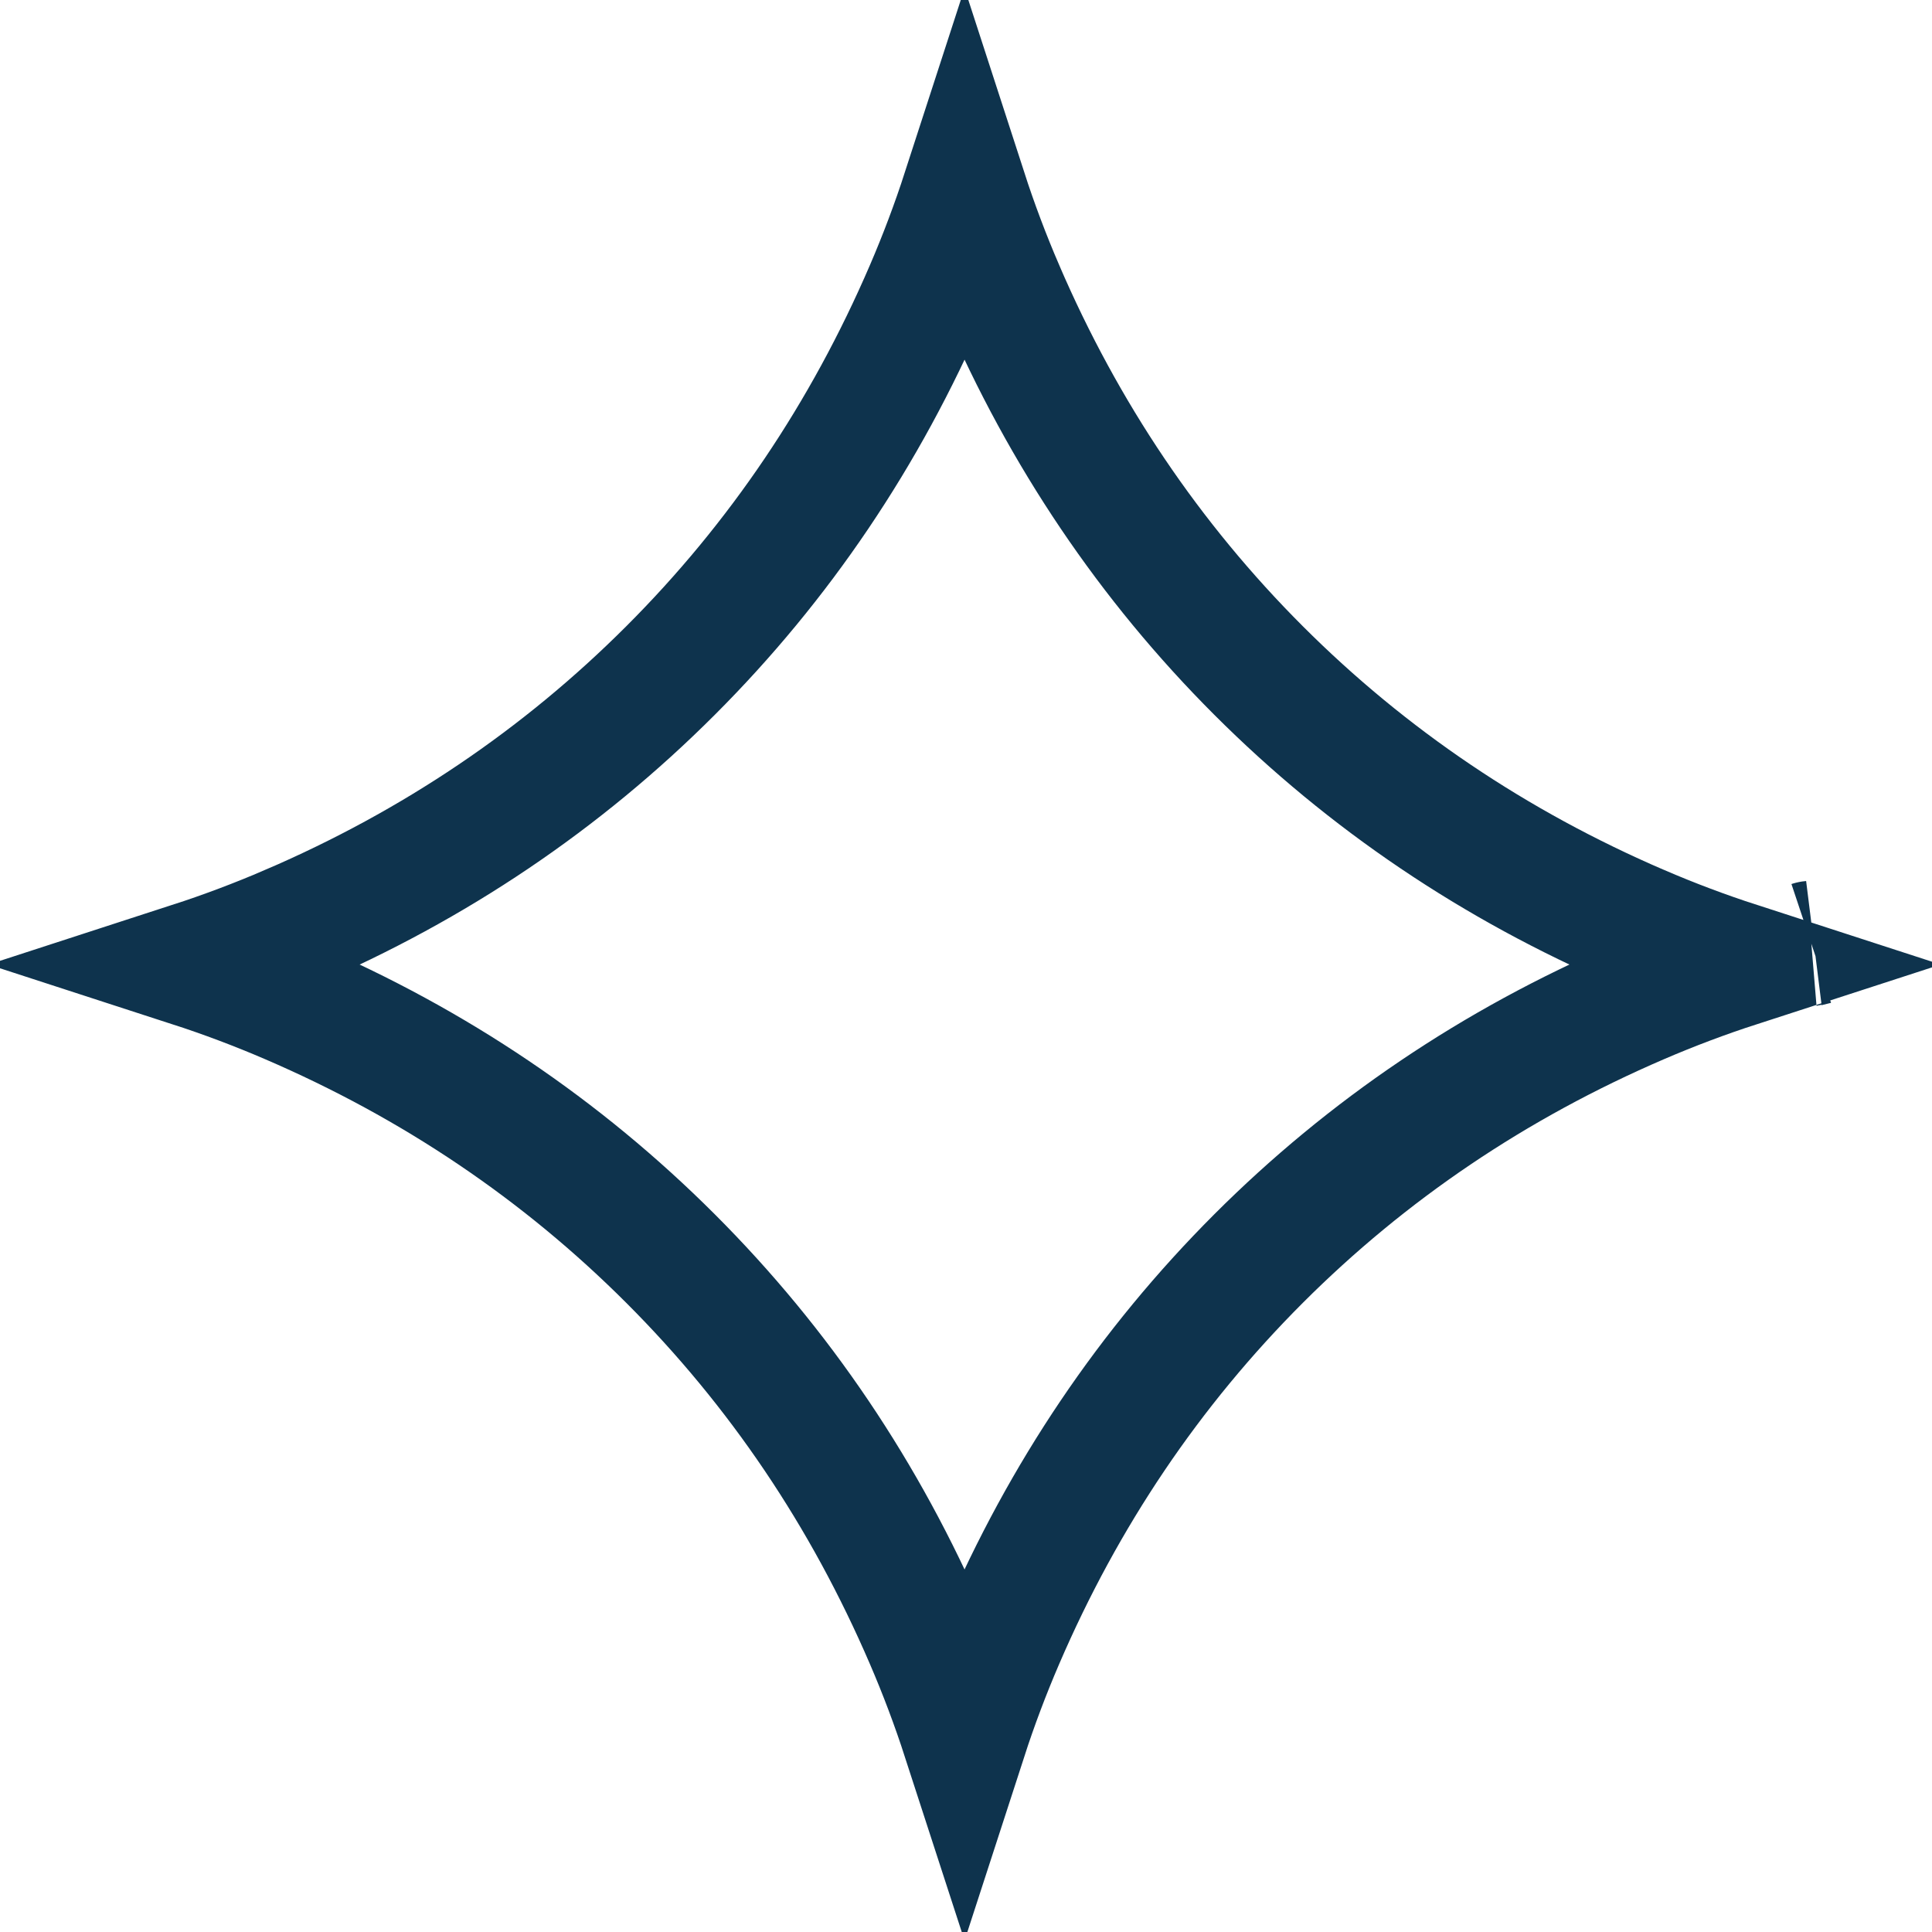
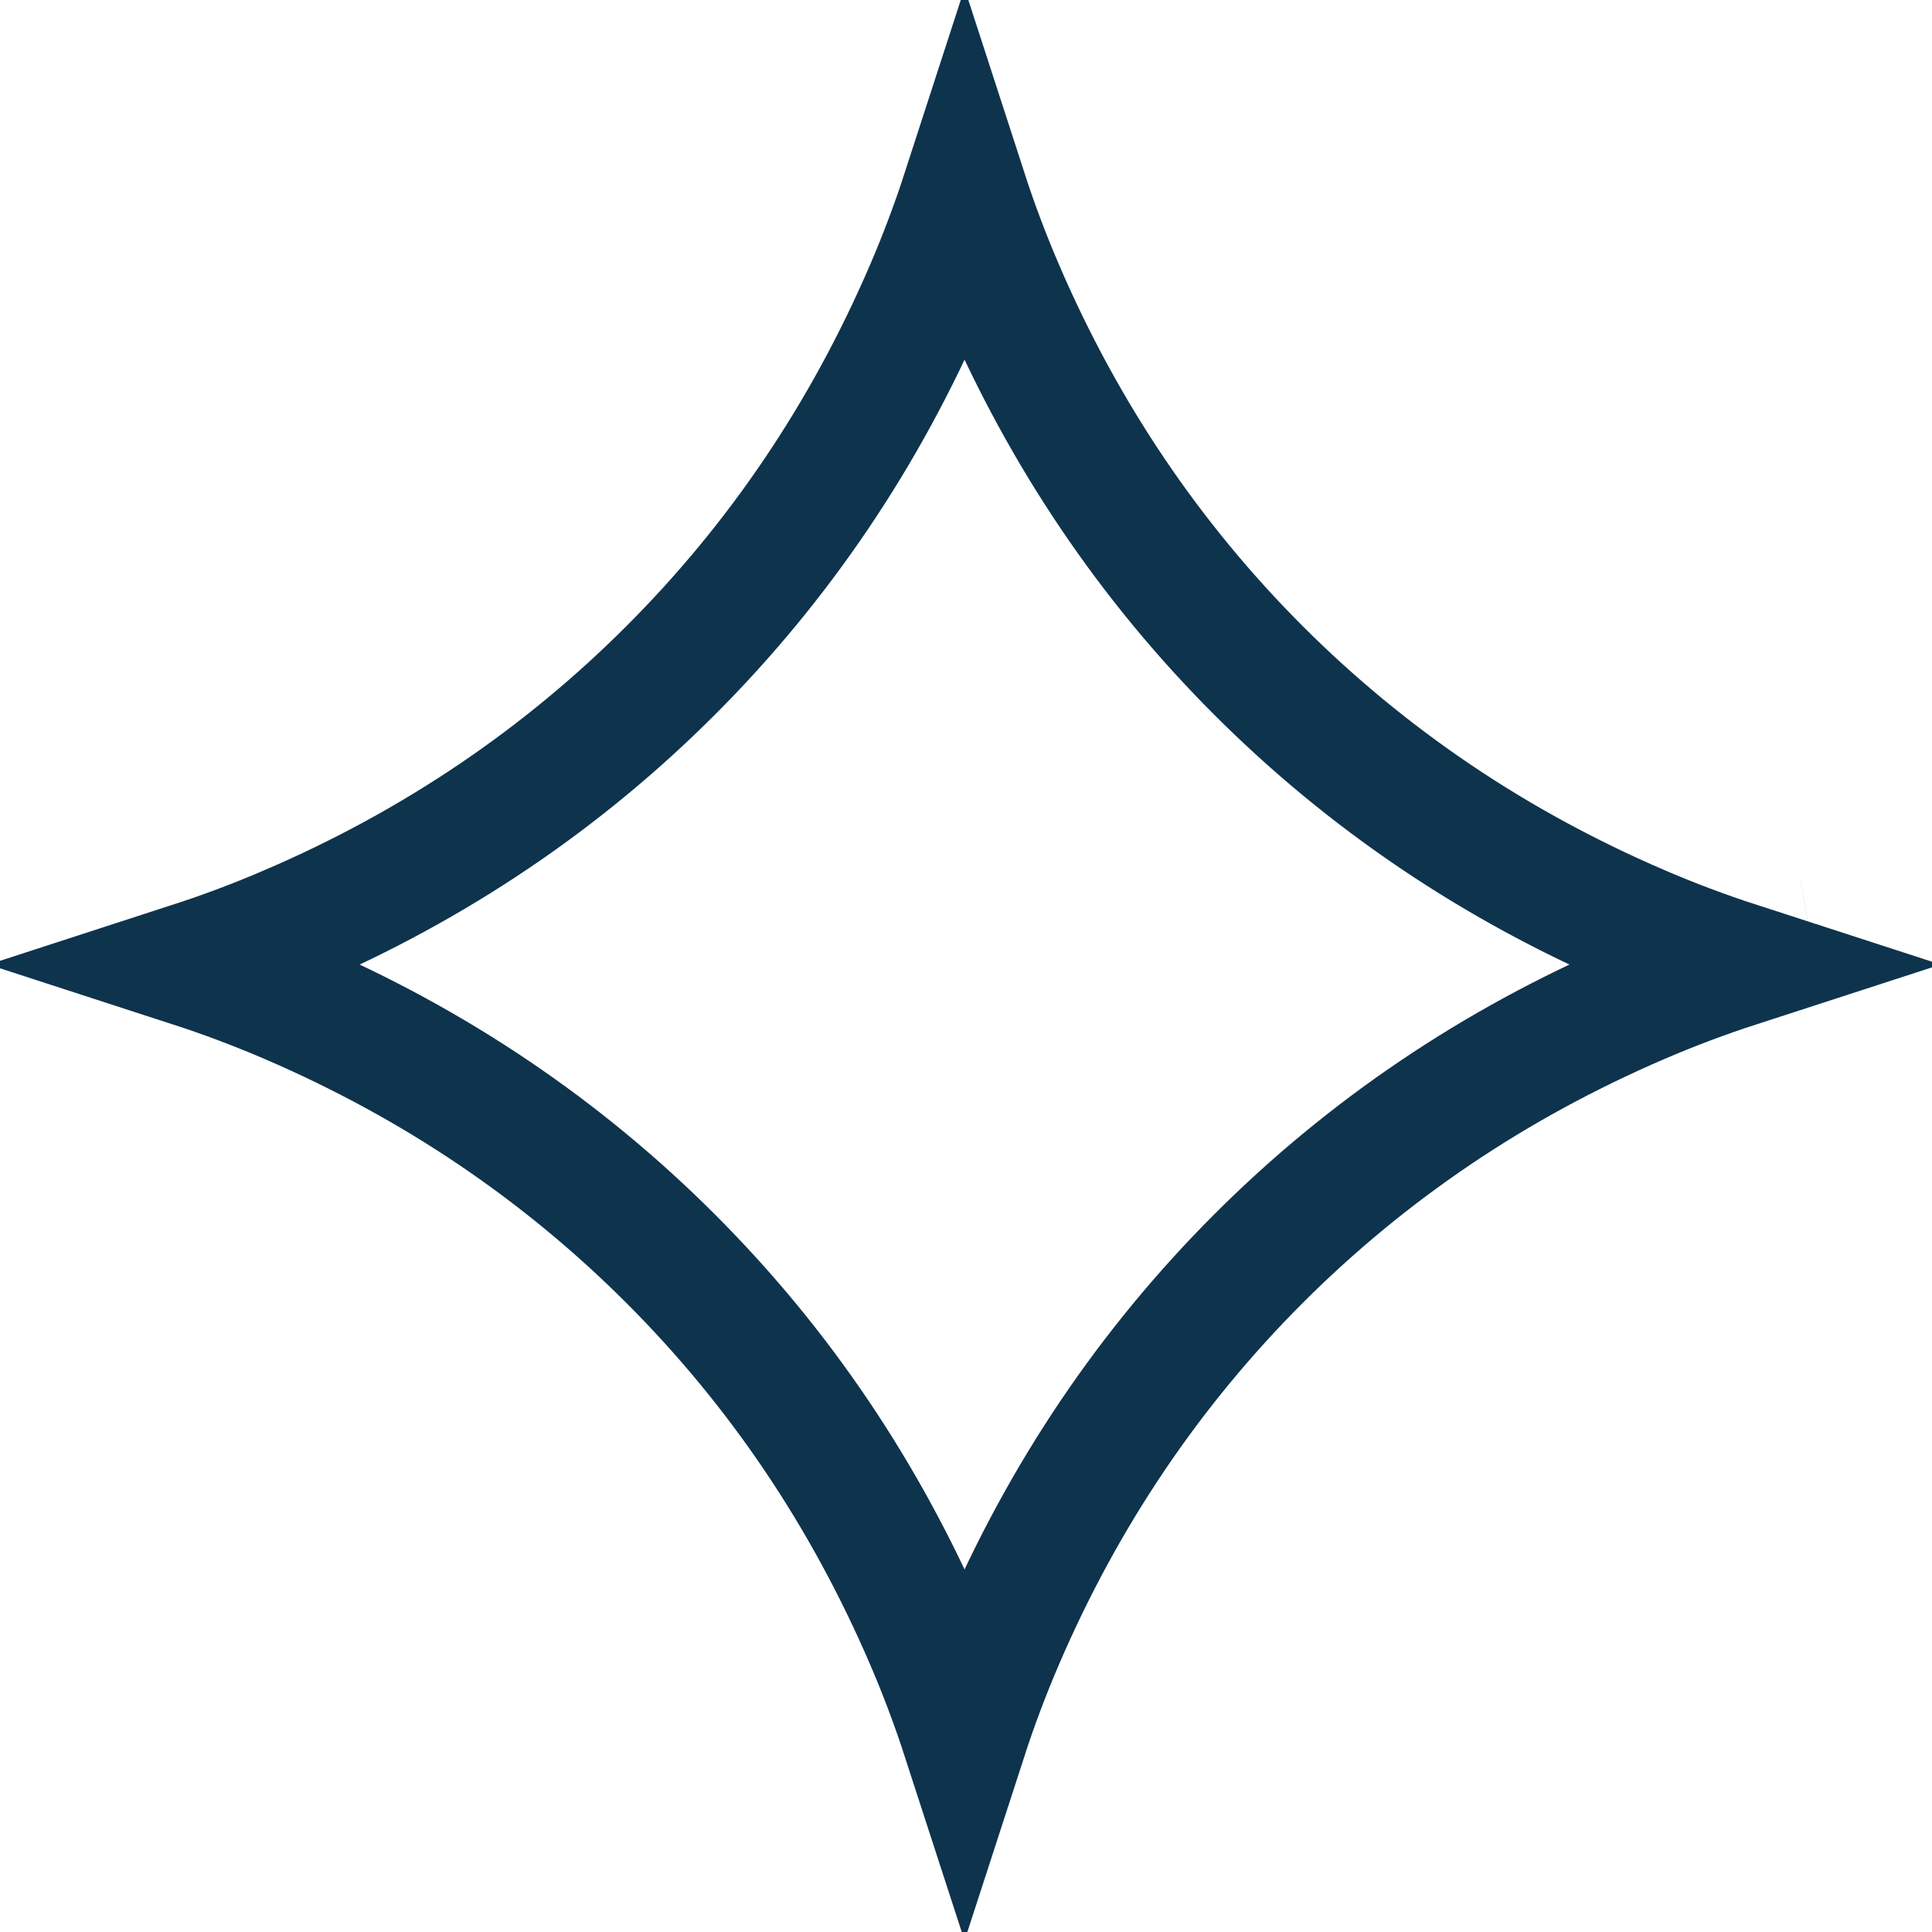
<svg xmlns="http://www.w3.org/2000/svg" width="1080" height="1080" viewBox="0 0 1080 1080" fill="none">
-   <path d="M539.193 106.924C545.247 125.583 552.163 143.958 559.928 161.989V161.99C594.743 242.881 642.651 313.932 703.544 374.825L703.547 374.829C764.466 435.732 835.499 483.639 916.376 518.455L916.379 518.456C934.415 526.219 952.794 533.135 971.457 539.188C952.794 545.243 934.414 552.162 916.379 559.928C835.486 594.744 764.452 642.652 703.547 703.54L703.537 703.55C642.652 764.468 594.745 835.499 559.929 916.376C552.163 934.411 545.243 952.79 539.187 971.452C533.129 952.789 526.208 934.41 518.439 916.376C483.639 835.485 435.747 764.448 374.822 703.54C313.918 642.652 242.883 594.744 161.99 559.928C143.965 552.165 125.595 545.248 106.943 539.193C125.594 533.139 143.961 526.222 161.984 518.458L161.985 518.459C242.88 483.658 313.934 435.748 374.828 374.837C435.736 313.944 483.641 242.894 518.455 162.007L518.456 162.008C526.22 143.97 533.138 125.589 539.193 106.924ZM1012.53 527.379C1012.52 527.381 1012.51 527.383 1012.5 527.386C1012.51 527.383 1012.52 527.38 1012.54 527.377L1012.53 527.379Z" stroke="#0E334D" stroke-width="70" />
+   <path d="M539.193 106.924C545.247 125.583 552.163 143.958 559.928 161.989V161.99C594.743 242.881 642.651 313.932 703.544 374.825L703.547 374.829C764.466 435.732 835.499 483.639 916.376 518.455L916.379 518.457C934.415 526.219 952.795 533.135 971.457 539.188C952.794 545.243 934.414 552.162 916.379 559.928C835.486 594.744 764.452 642.652 703.547 703.54L703.537 703.55C642.652 764.468 594.745 835.499 559.929 916.376C552.163 934.411 545.243 952.79 539.187 971.452C533.129 952.789 526.208 934.41 518.439 916.376C483.639 835.485 435.747 764.448 374.822 703.54C313.918 642.652 242.883 594.744 161.99 559.928C143.965 552.165 125.595 545.248 106.943 539.193C125.594 533.139 143.961 526.222 161.984 518.458L161.985 518.459C242.88 483.658 313.934 435.748 374.828 374.837C435.736 313.944 483.641 242.894 518.455 162.007L518.456 162.008C526.22 143.97 533.138 125.589 539.193 106.924ZM1012.53 527.379C1012.53 527.38 1012.52 527.381 1012.51 527.383C1012.52 527.381 1012.53 527.379 1012.54 527.377L1012.53 527.379Z" stroke="#0E334D" stroke-width="70" />
</svg>
